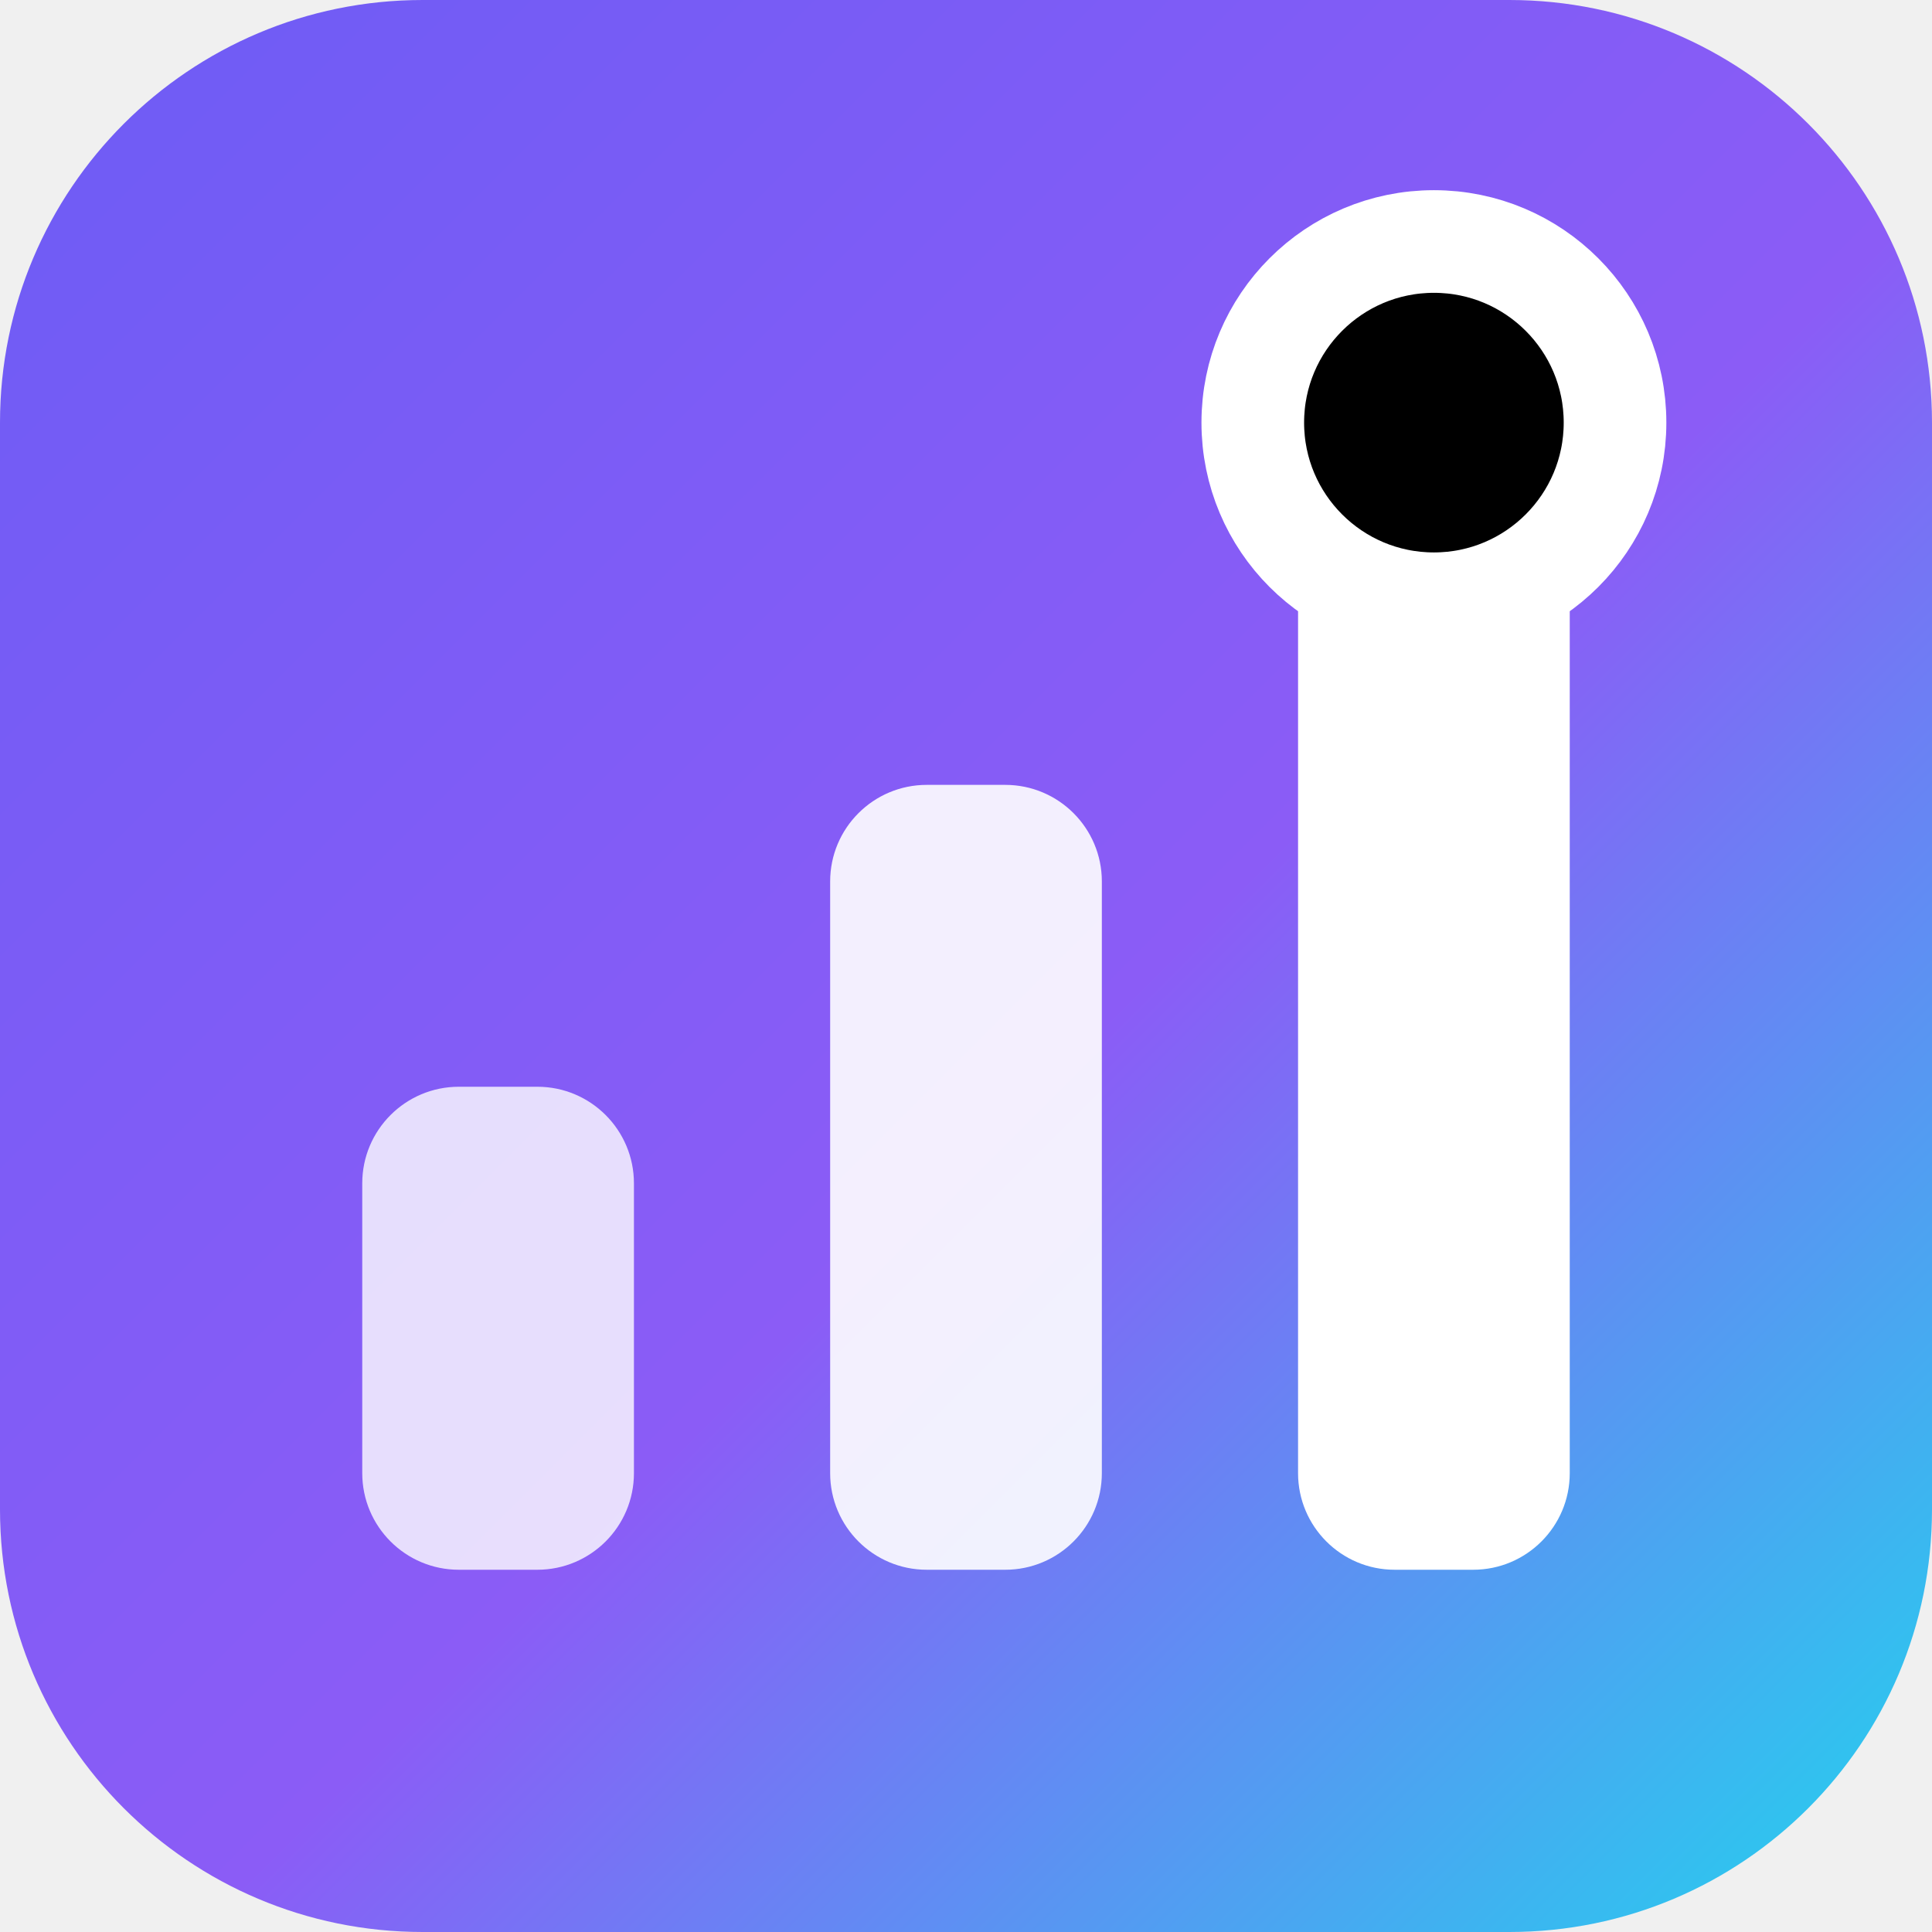
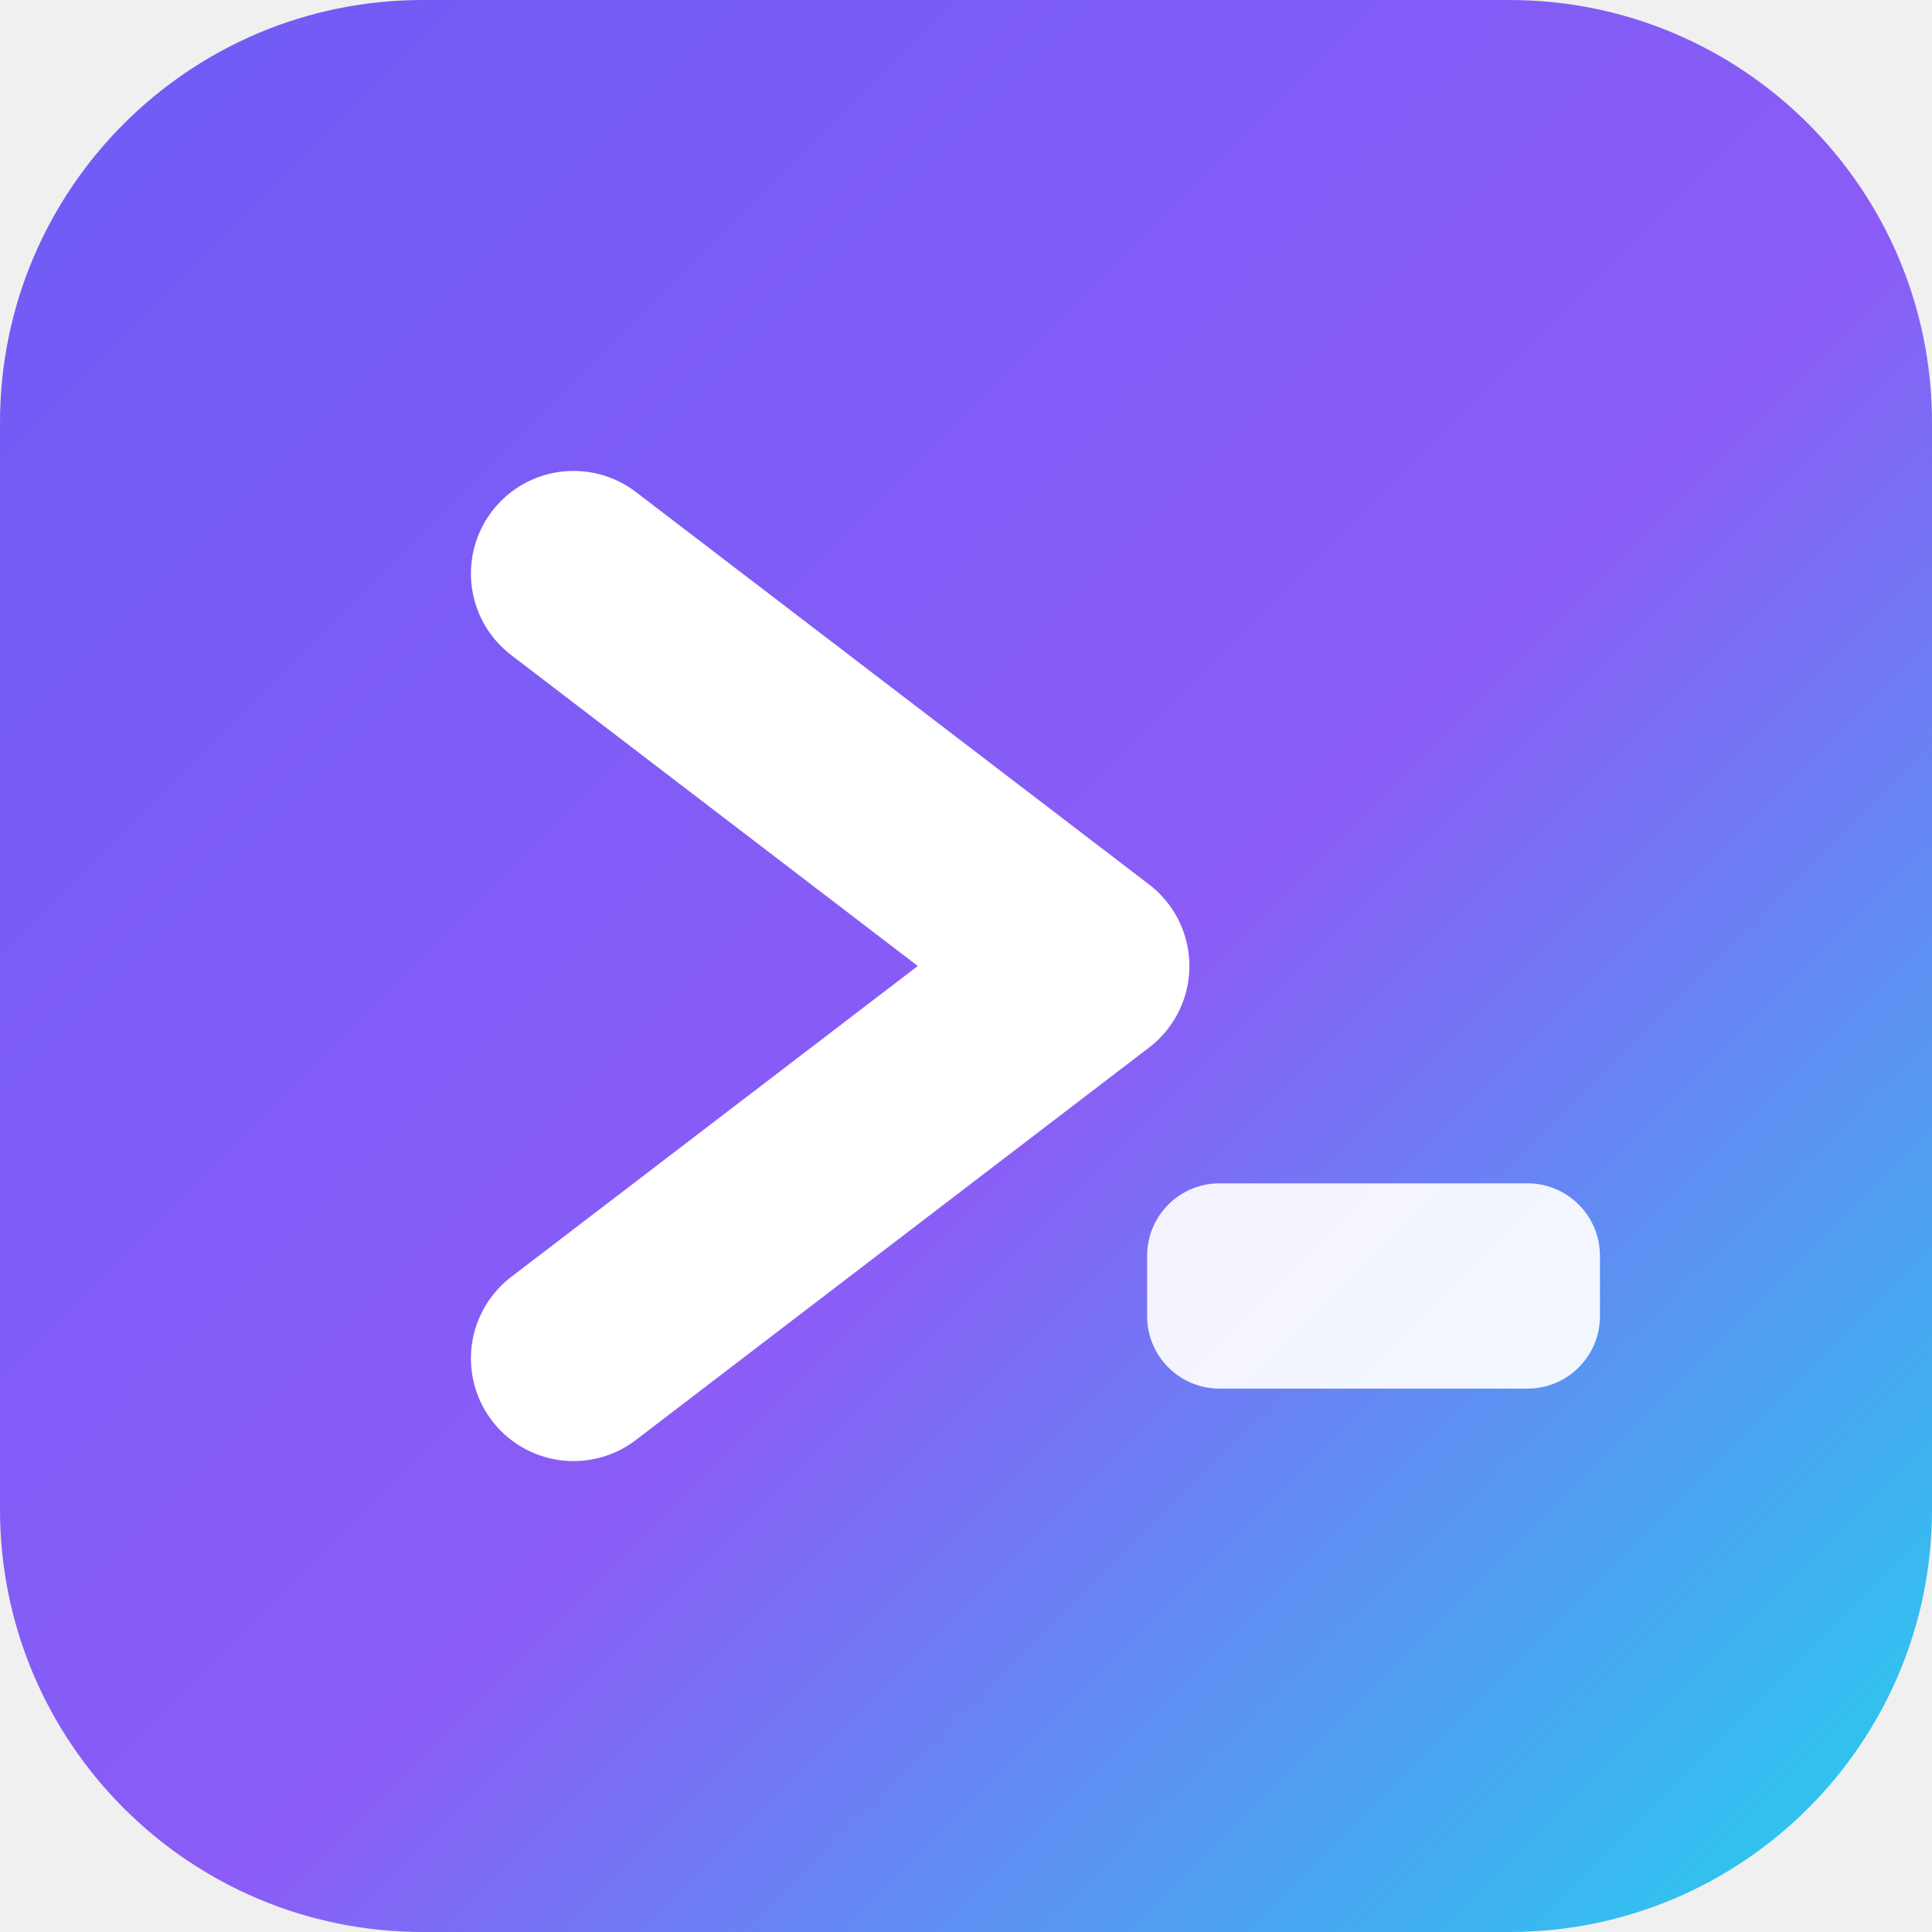
<svg xmlns="http://www.w3.org/2000/svg" viewBox="0 0 64 64">
  <defs>
    <linearGradient id="g" x1="0" y1="0" x2="64" y2="64" gradientUnits="userSpaceOnUse">
      <stop offset="0%" stop-color="#6d5cf5" />
      <stop offset="55%" stop-color="#8b5cf6" />
      <stop offset="100%" stop-color="#22d3ee" />
    </linearGradient>
  </defs>
  <rect width="64" height="64" rx="14" fill="url(#g)" />
-   <rect x="12" y="36" width="9" height="16" rx="3.2" fill="#fff" fill-opacity="0.8" />
-   <rect x="27.5" y="26" width="9" height="26" rx="3.2" fill="#fff" fill-opacity="0.9" />
-   <rect x="43" y="15" width="9" height="37" rx="3.2" fill="#fff" />
-   <circle cx="47.5" cy="14" r="6" fill="#160f36" />
-   <circle cx="47.5" cy="14" r="6" stroke="#fff" stroke-width="3.4" />
+   <path d="M19 19 L36 32 L19 45" fill="none" stroke="#fff" stroke-width="6.8" stroke-linecap="round" stroke-linejoin="round" />
+   <rect x="38" y="39.2" width="15" height="6.8" rx="2.4" fill="#fff" fill-opacity="0.92" />
</svg>
